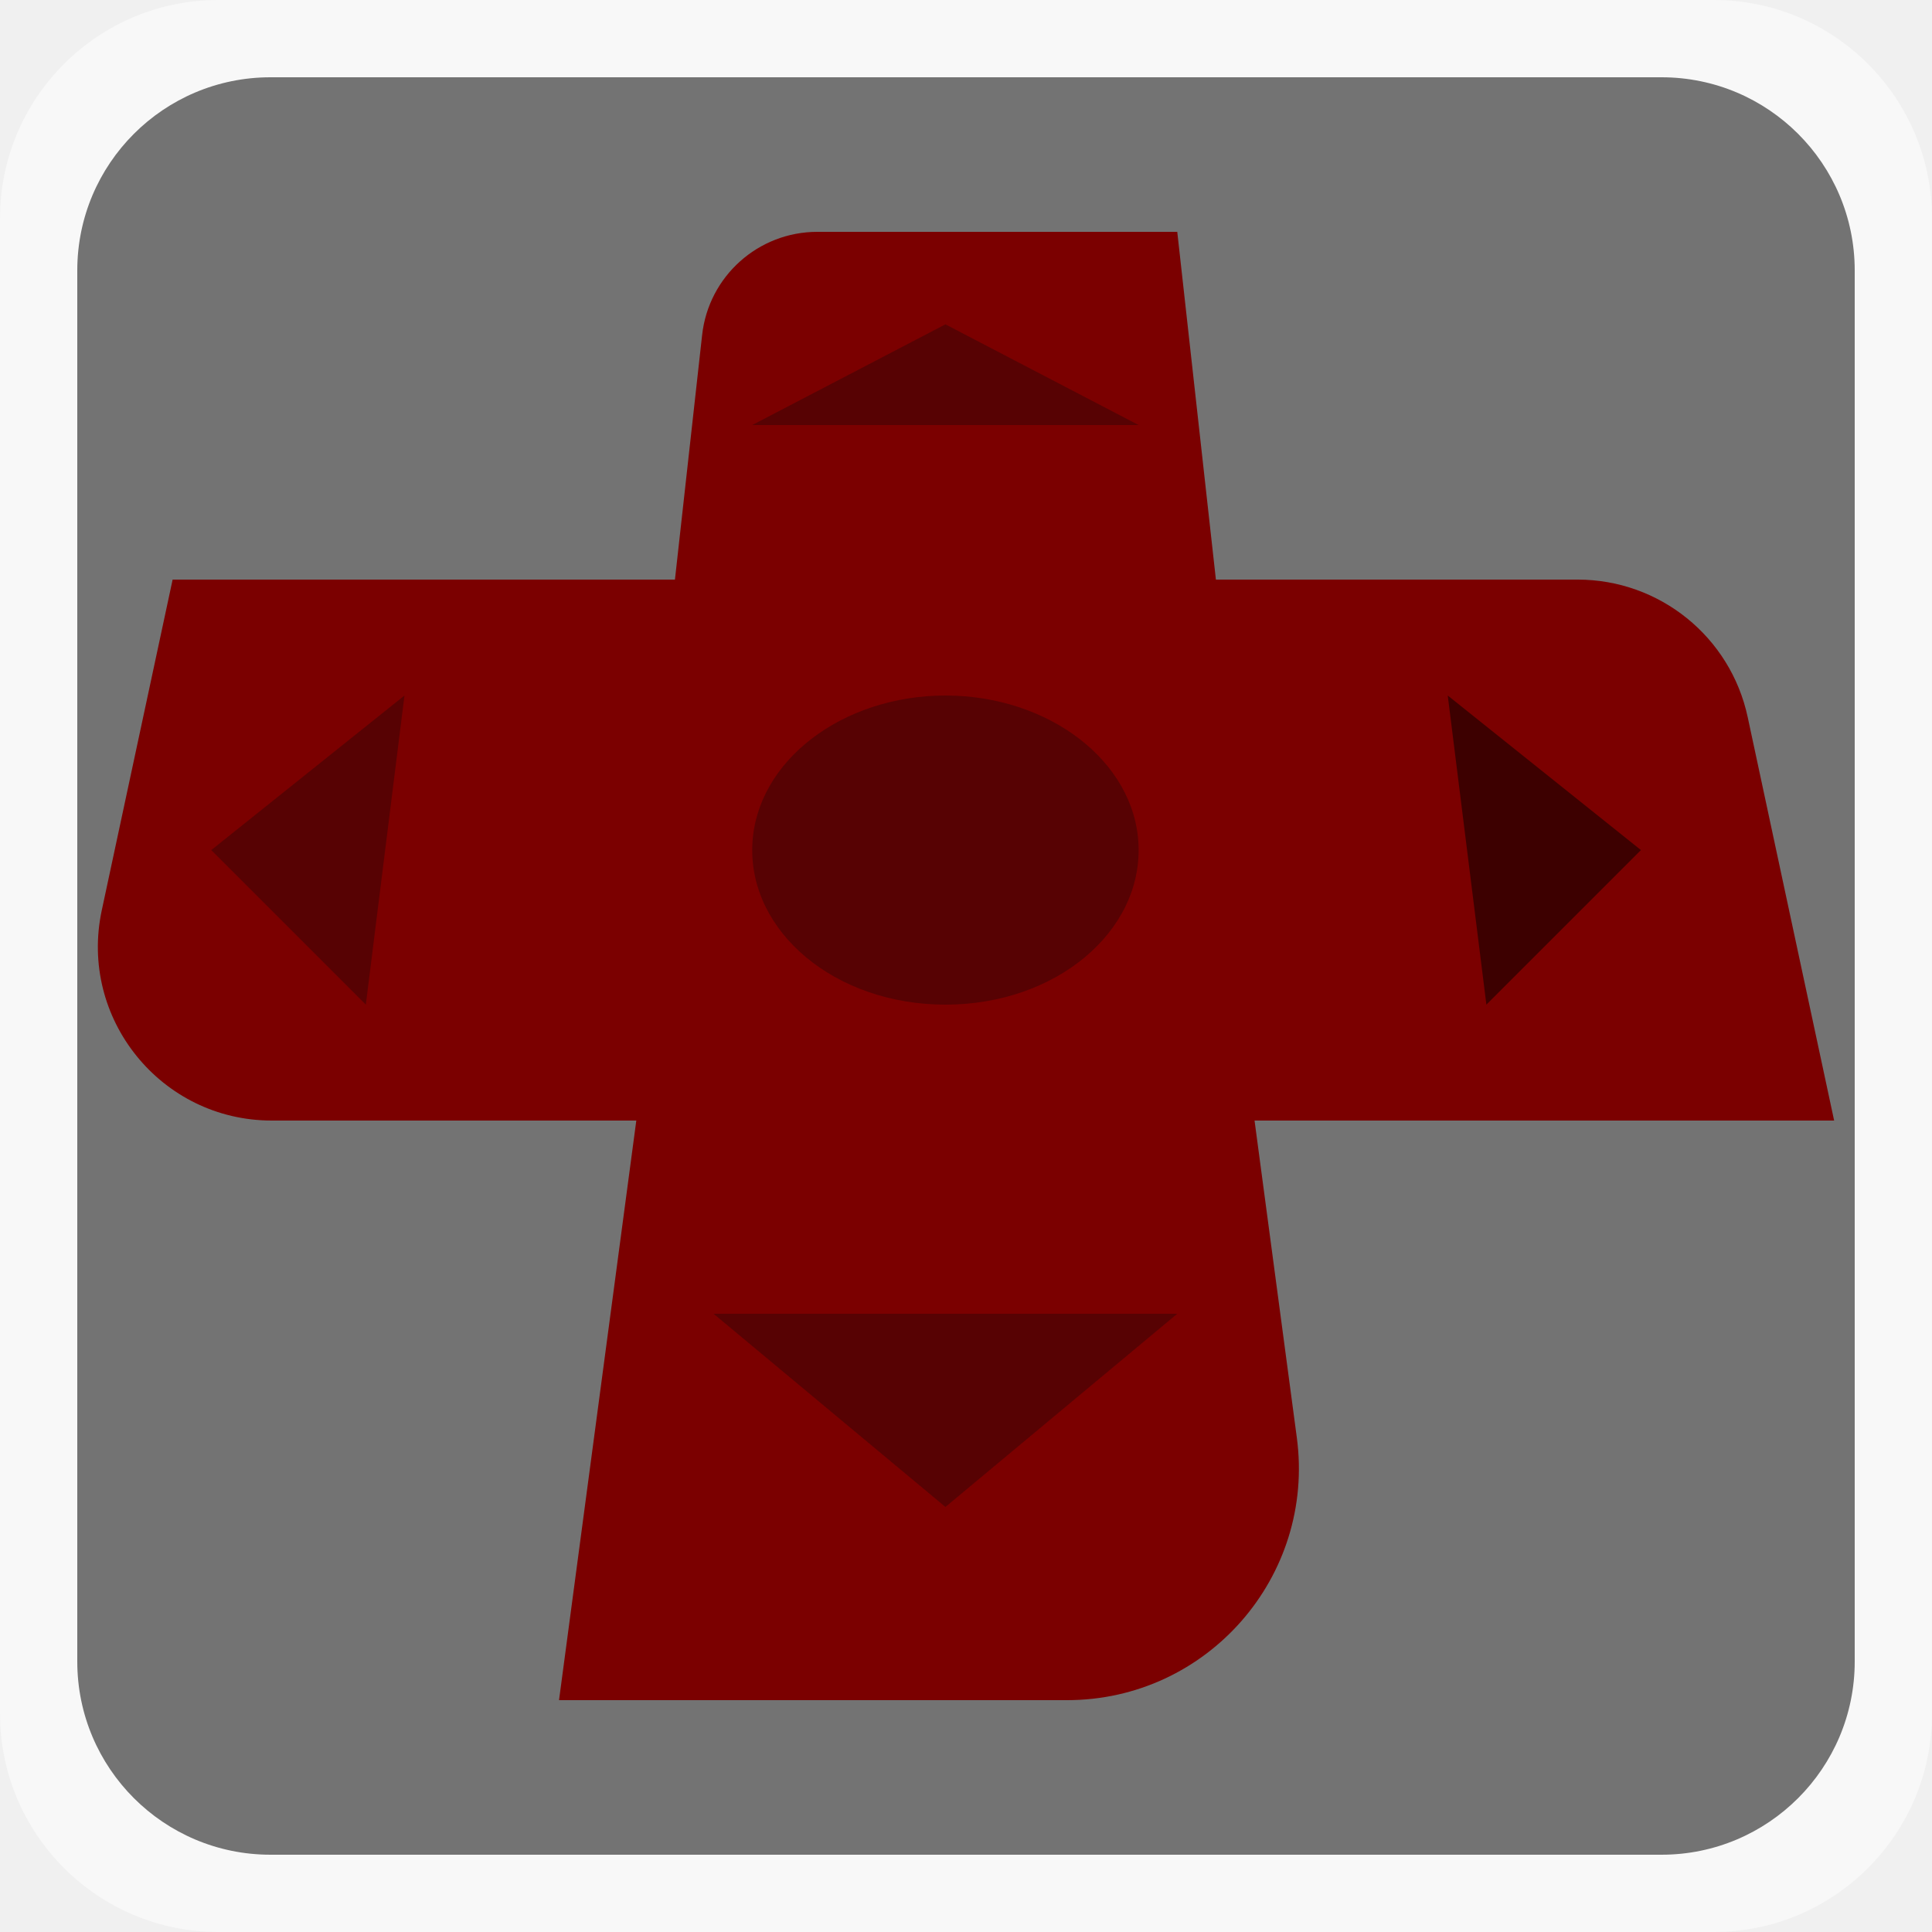
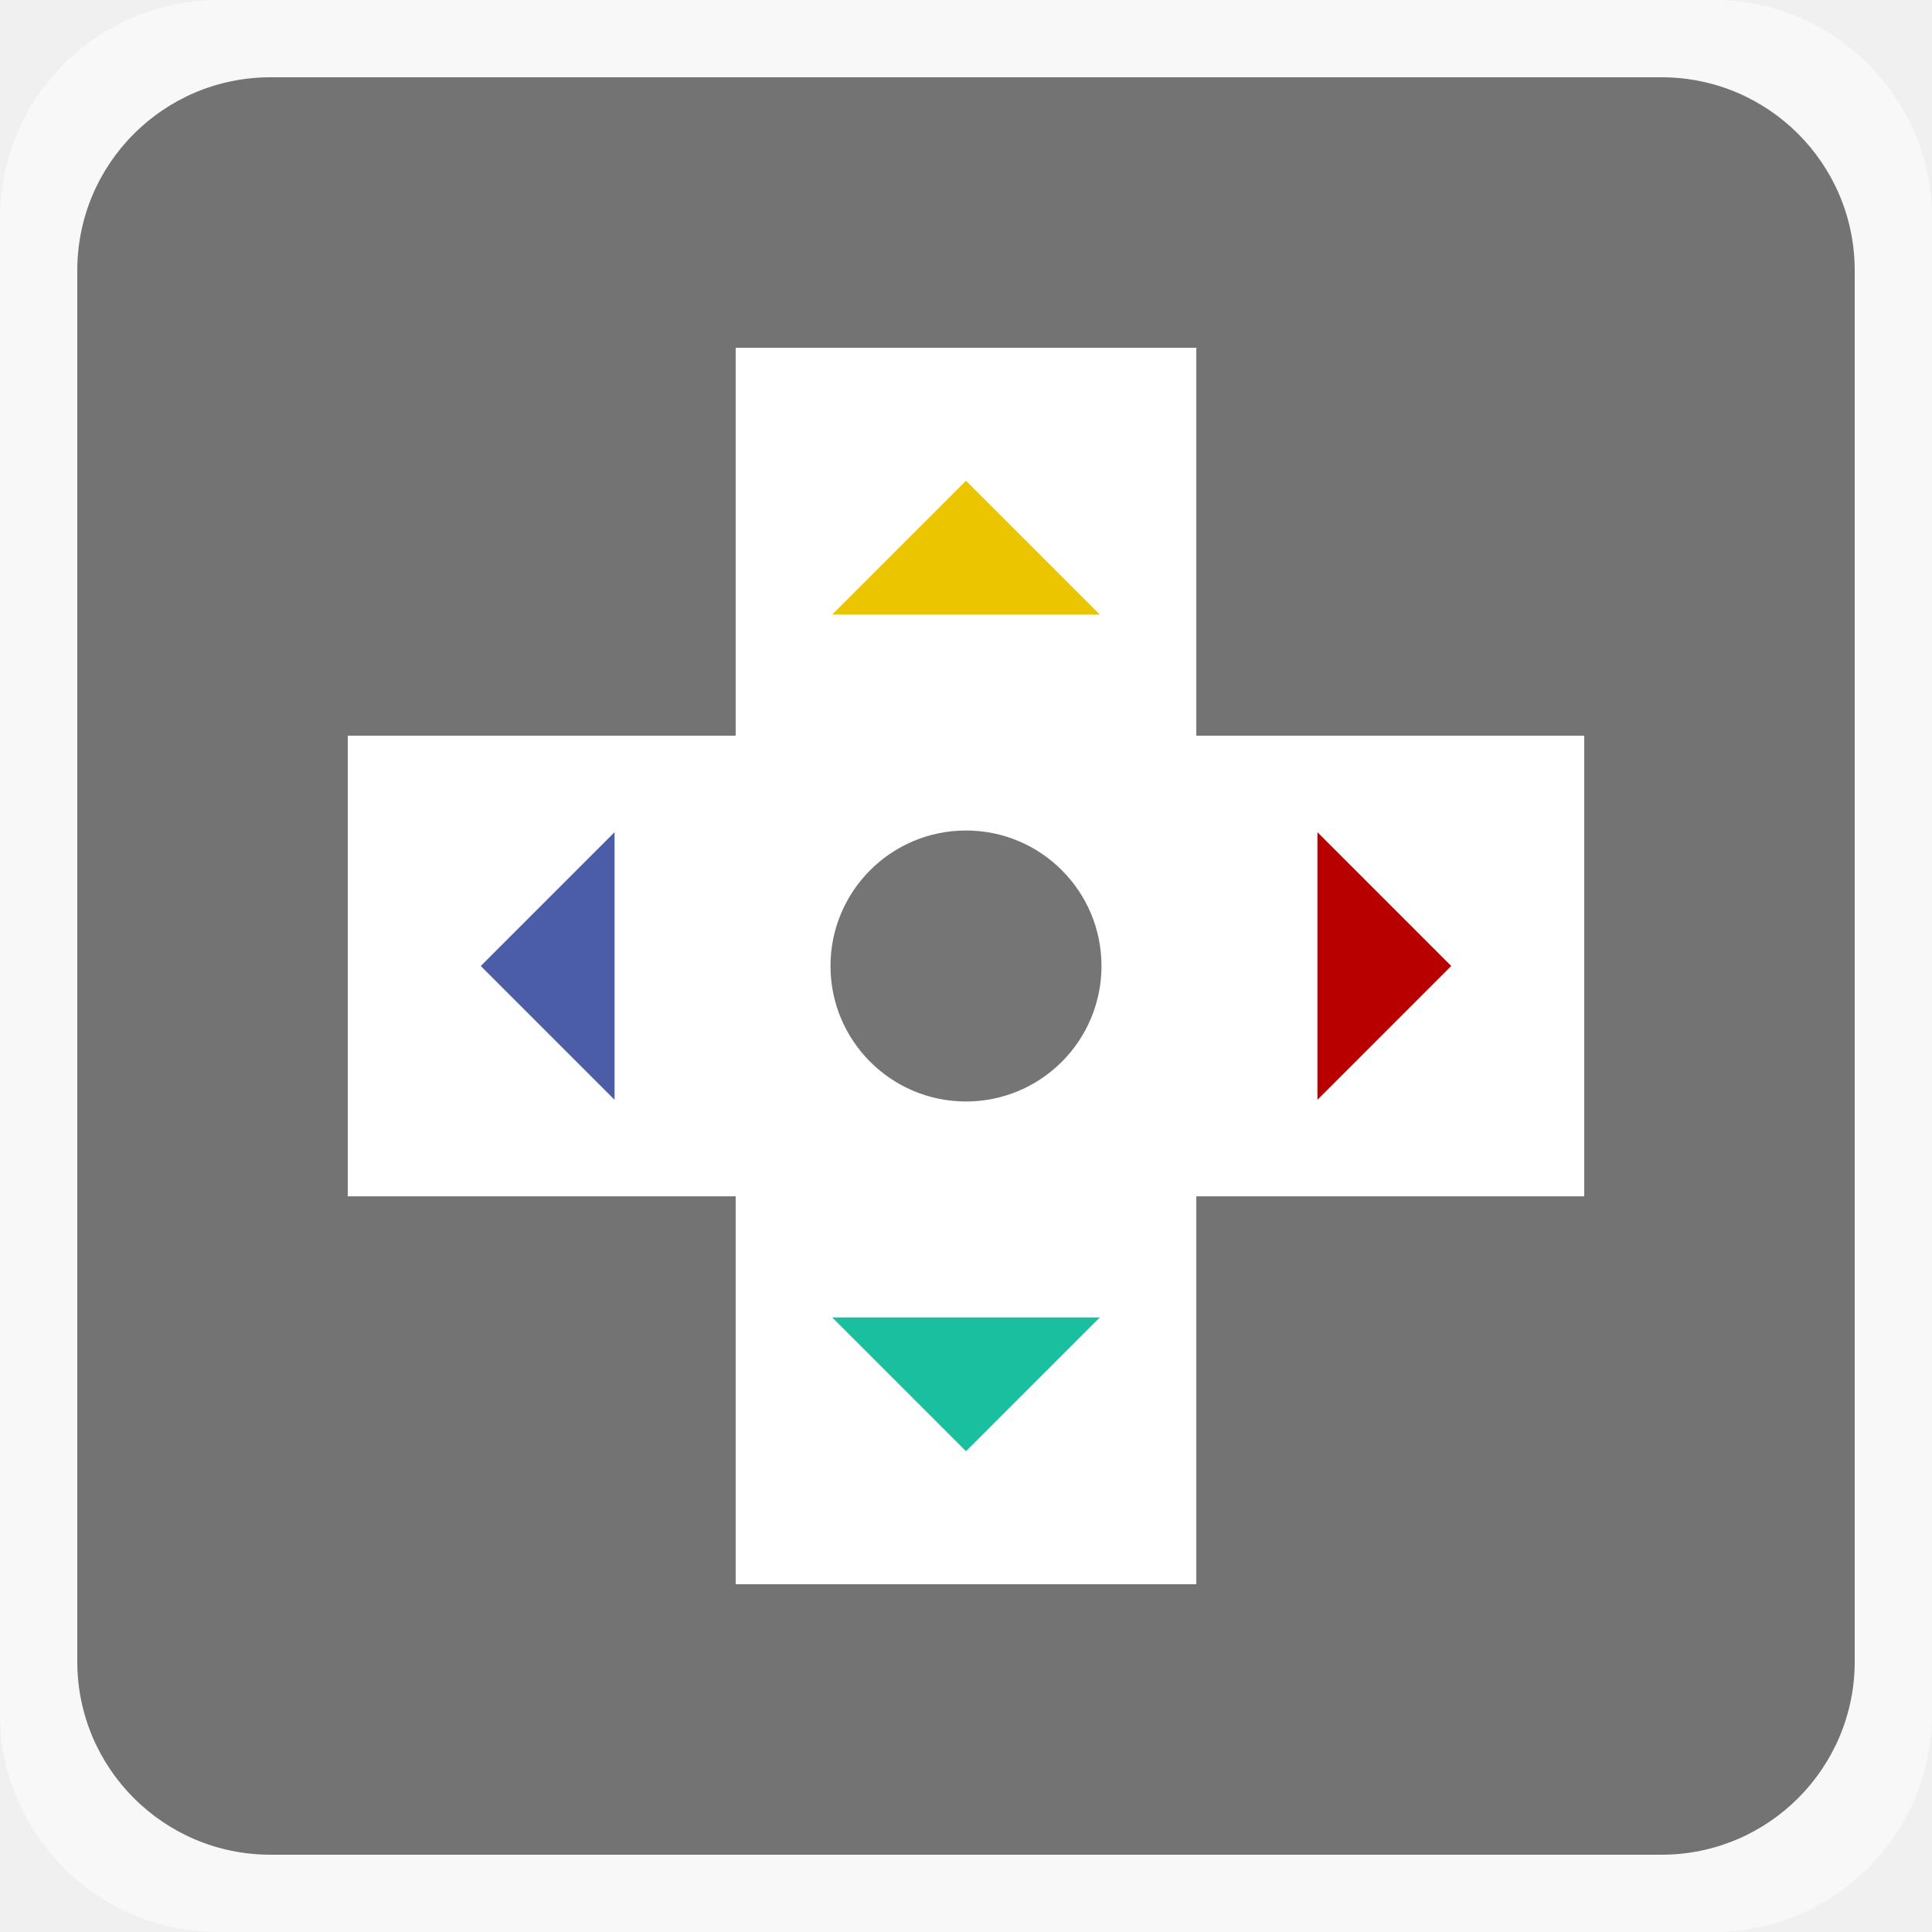
<svg xmlns="http://www.w3.org/2000/svg" viewBox="0 0 266.667 266.667" height="266.667" width="266.667" xml:space="preserve" id="svg2" version="1.1">
  <defs id="defs6">
    <clipPath id="clipPath18" clipPathUnits="userSpaceOnUse">
      <path id="path16" d="M 0,256 H 256 V 0 H 0 Z" />
    </clipPath>
    <clipPath id="clipPath26" clipPathUnits="userSpaceOnUse">
      <path id="path24" d="M 28,228 H 228 V 28 H 28 Z" />
    </clipPath>
  </defs>
  <g transform="matrix(1.333333,0,0,-1.333333,-37.33333,304)" id="g10">
    <g id="g12">
      <g clip-path="url(#clipPath18)" id="g14">
        <g id="g20">
          <g id="g22" />
          <g id="g34">
            <g style="opacity:0.5" id="g32" clip-path="url(#clipPath26)">
              <g id="g30" transform="translate(205.4189,228)">
                <path id="path28" style="fill:#ffffff;fill-opacity:1;fill-rule:nonzero;stroke:none" d="m 0,0 h -154.838 c -12.452,0 -22.581,-10.129 -22.581,-22.581 v -154.838 c 0,-12.451 10.129,-22.581 22.581,-22.581 L 0,-200 c 12.451,0 22.581,10.13 22.581,22.581 V -22.581 C 22.581,-10.129 12.451,0 0,0" />
              </g>
            </g>
          </g>
        </g>
        <g transform="translate(200,36)" id="g36">
          <path id="path38" style="fill:#737373;fill-opacity:1;fill-rule:nonzero;stroke:none" d="m 0,0 h -144 c -11.046,0 -20,8.954 -20,20 v 144 c 0,11.046 8.954,20 20,20 H 0 c 11.046,0 20,-8.954 20,-20 V 20 C 20,8.954 11.046,0 0,0" />
        </g>
-         <g transform="translate(217.8701,112)" id="g40">
-           <path id="path42" style="fill:#7b0000;fill-opacity:1;fill-rule:nonzero;stroke:none" d="M 0,0 -8.95,41.771 C -10.729,50.071 -18.063,56 -26.551,56 H -64 l -4,36 h -24 -13.259 c -6.115,0 -11.251,-4.598 -11.927,-10.675 L -120,56 h -52 l -7.334,-34.229 C -181.735,10.566 -173.193,0 -161.734,0 H -124 l -8,-60 h 40 12.588 c 14.515,0 25.708,12.784 23.79,27.172 L -60,0 Z" />
+         <g transform="translate(192,151.8428)" id="g40">
+           <path id="path42" style="fill:#ffffff;fill-opacity:1;fill-rule:nonzero;stroke:none" d="M 0,0 H -40.157 V 40.157 H -87.844 V 0 H -128 v -47.687 h 40.156 v -40.156 h 47.687 v 40.156 H 0 Z" />
        </g>
-         <g transform="translate(65.8706,124)" id="g44">
-           <path id="path46" style="fill:#570203;fill-opacity:1;fill-rule:nonzero;stroke:none" d="M 0,0 -16,16 4,32 Z" />
+         <g transform="translate(142.0254,128.001)" id="g44">
+           <path id="path46" style="fill:#757575;fill-opacity:1;fill-rule:nonzero;stroke:none" d="m 0,0 c 0,-7.747 -6.278,-14.026 -14.026,-14.026 -7.745,0 -14.027,6.279 -14.027,14.026 0,7.747 6.282,14.026 14.027,14.026 C -6.278,14.026 0,7.747 0,0" />
        </g>
-         <g transform="translate(125.8706,194.4238)" id="g48">
-           <path id="path50" style="fill:#570203;fill-opacity:1;fill-rule:nonzero;stroke:none" d="M 0,0 20,-10.424 H -20 Z" />
+         <g transform="translate(141.8506,91.6201)" id="g48">
+           <path id="path50" style="fill:#1abf9f;fill-opacity:1;fill-rule:nonzero;stroke:none" d="M 0,0 -13.852,-13.852 -27.703,0 Z" />
        </g>
-         <g transform="translate(125.8706,72)" id="g52">
-           <path id="path54" style="fill:#570203;fill-opacity:1;fill-rule:nonzero;stroke:none" d="M 0,0 -24,20 H 24 Z" />
+         <g transform="translate(114.1479,164.3813)" id="g52">
+           <path id="path54" style="fill:#eac500;fill-opacity:1;fill-rule:nonzero;stroke:none" d="M 0,0 13.851,13.851 27.703,0 Z" />
        </g>
-         <g transform="translate(125.8706,124)" id="g56">
-           <path id="path58" style="fill:#570203;fill-opacity:1;fill-rule:nonzero;stroke:none" d="M 0,0 C -11.447,0 -20.392,7.57 -19.987,16.575 -19.598,25.229 -10.653,32 0,32 10.657,32 19.598,25.229 19.987,16.575 20.391,7.57 11.452,0 0,0" />
+         <g transform="translate(91.6187,114.1494)" id="g56">
+           <path id="path58" style="fill:#4b5da7;fill-opacity:1;fill-rule:nonzero;stroke:none" d="M 0,0 -13.851,13.852 0,27.703 Z" />
        </g>
-         <g transform="translate(181.8701,124)" id="g60">
-           <path id="path62" style="fill:#3d0000;fill-opacity:1;fill-rule:nonzero;stroke:none" d="M 0,0 -4,32 16,16 Z" />
+         <g transform="translate(164.3799,141.8521)" id="g60">
+           <path id="path62" style="fill:#b80000;fill-opacity:1;fill-rule:nonzero;stroke:none" d="M 0,0 13.852,-13.851 0,-27.703 Z" />
        </g>
      </g>
    </g>
  </g>
</svg>
